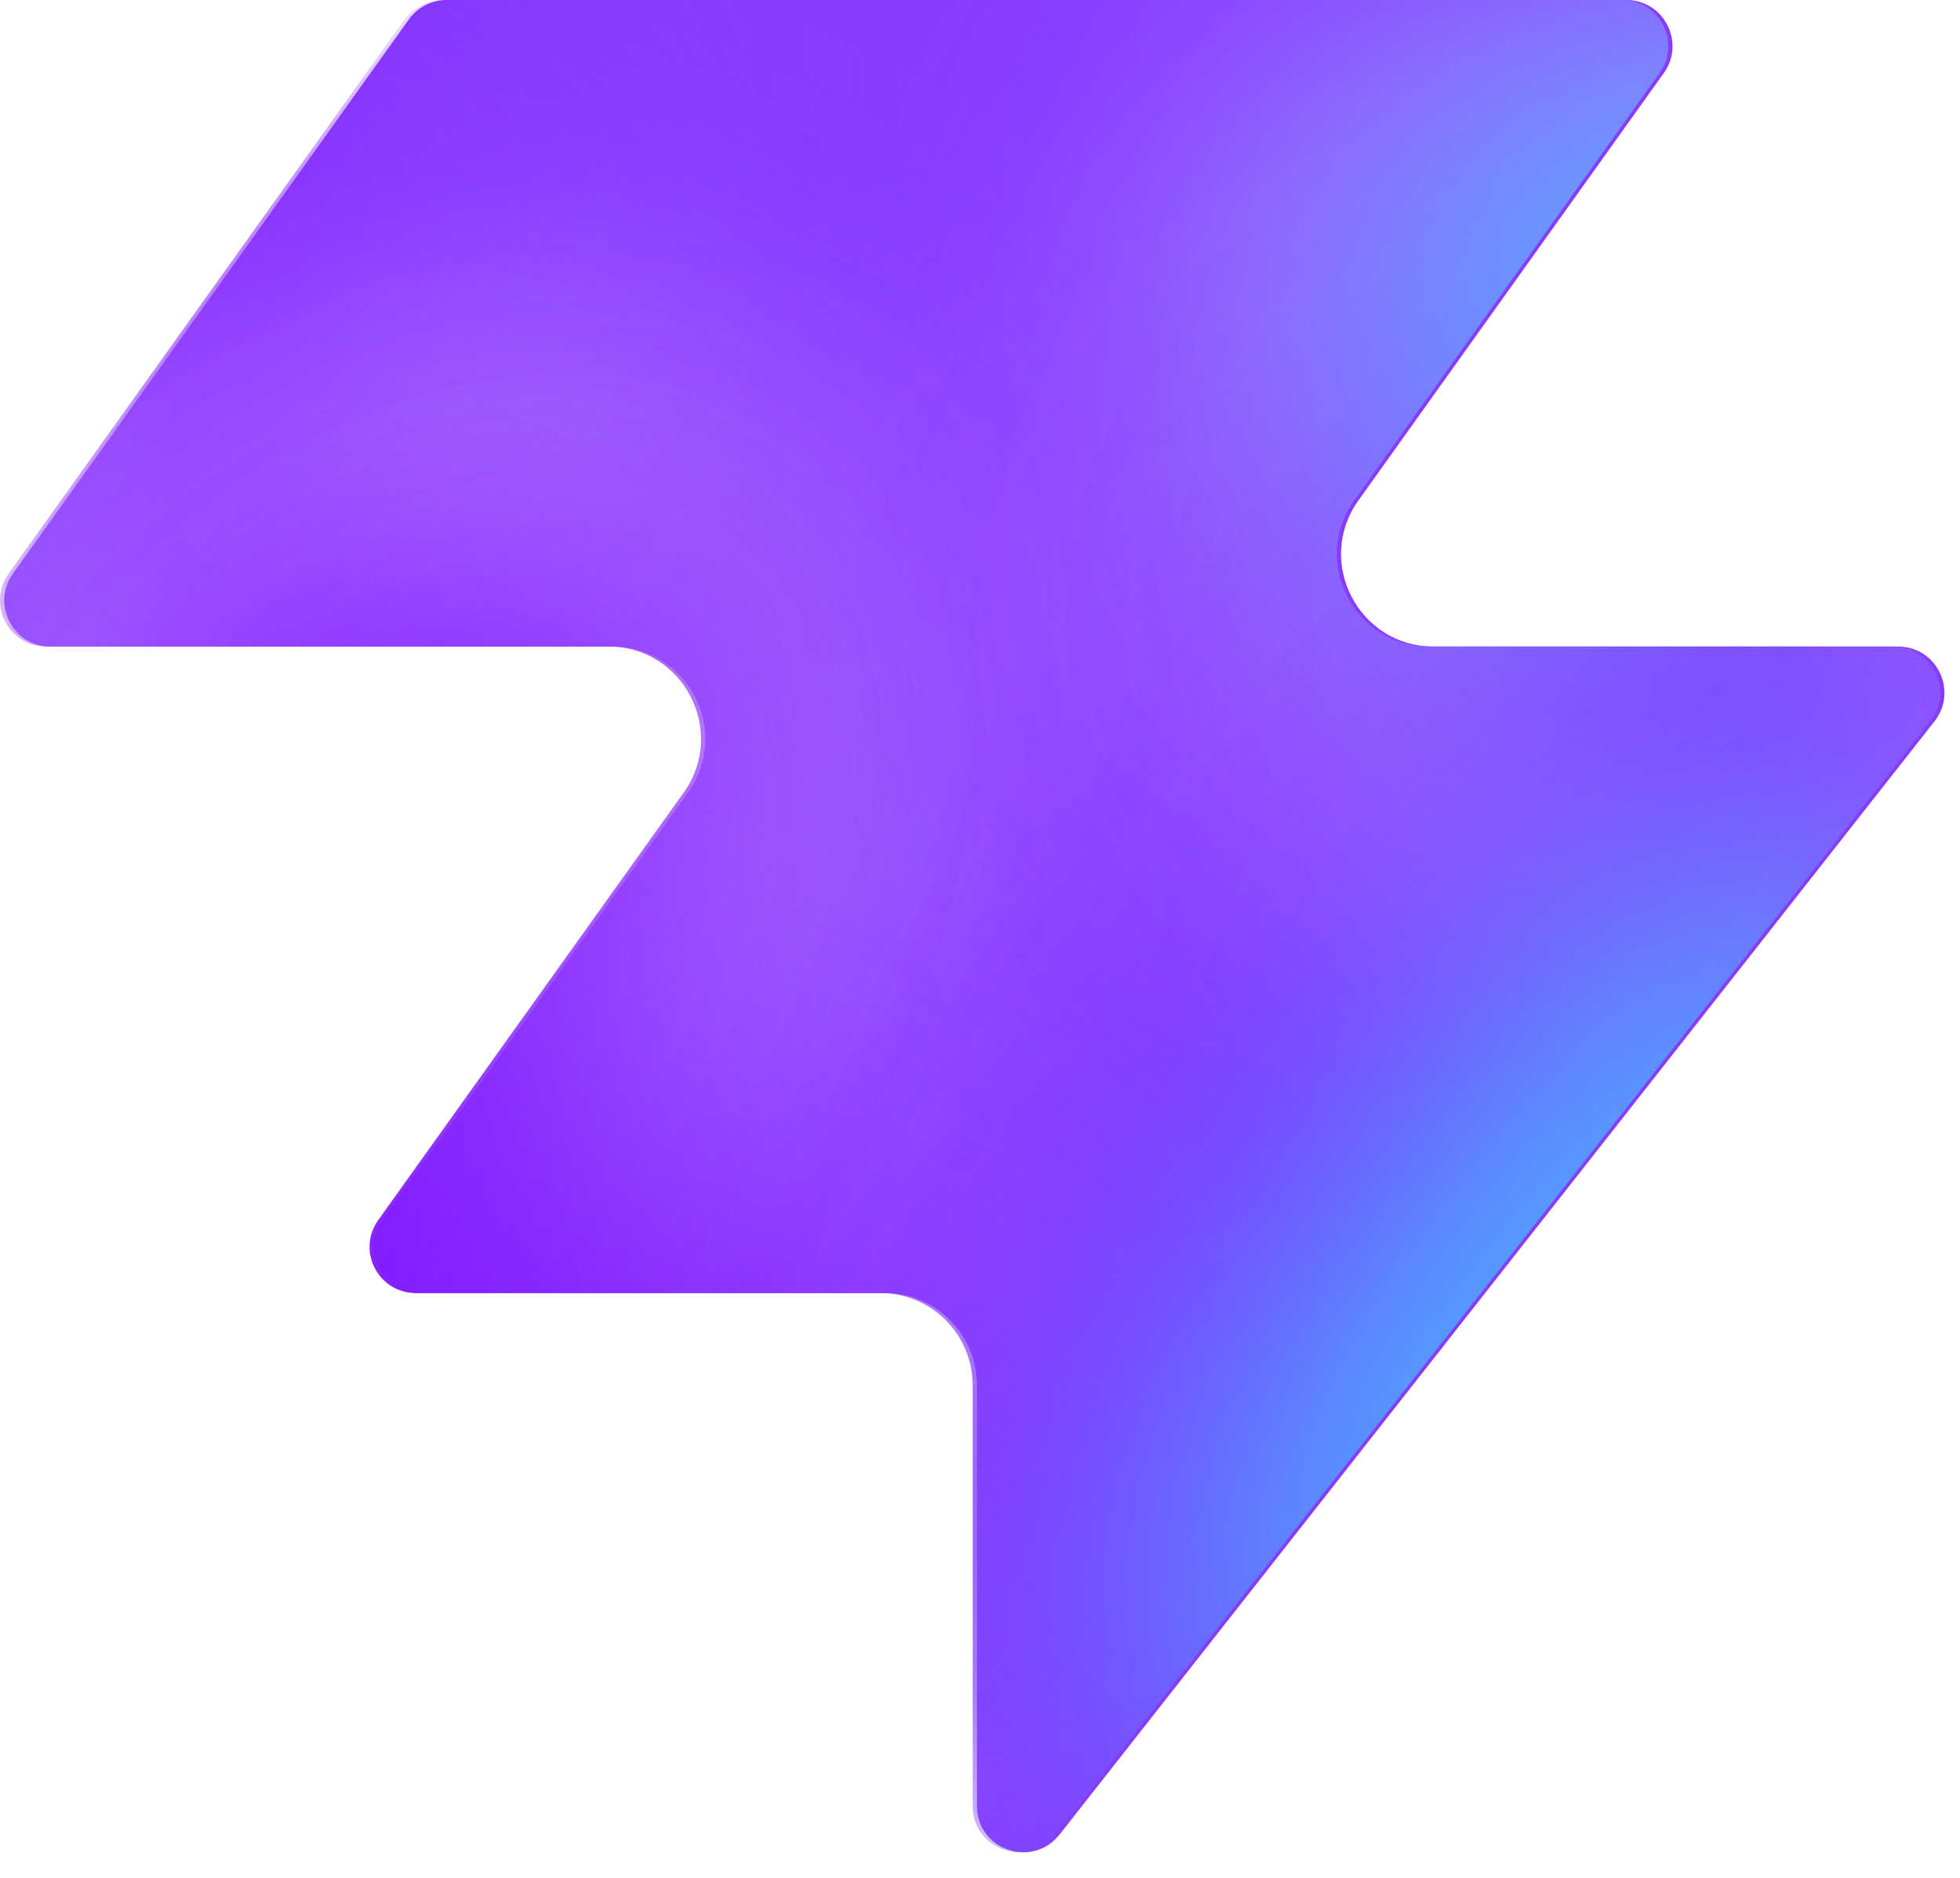
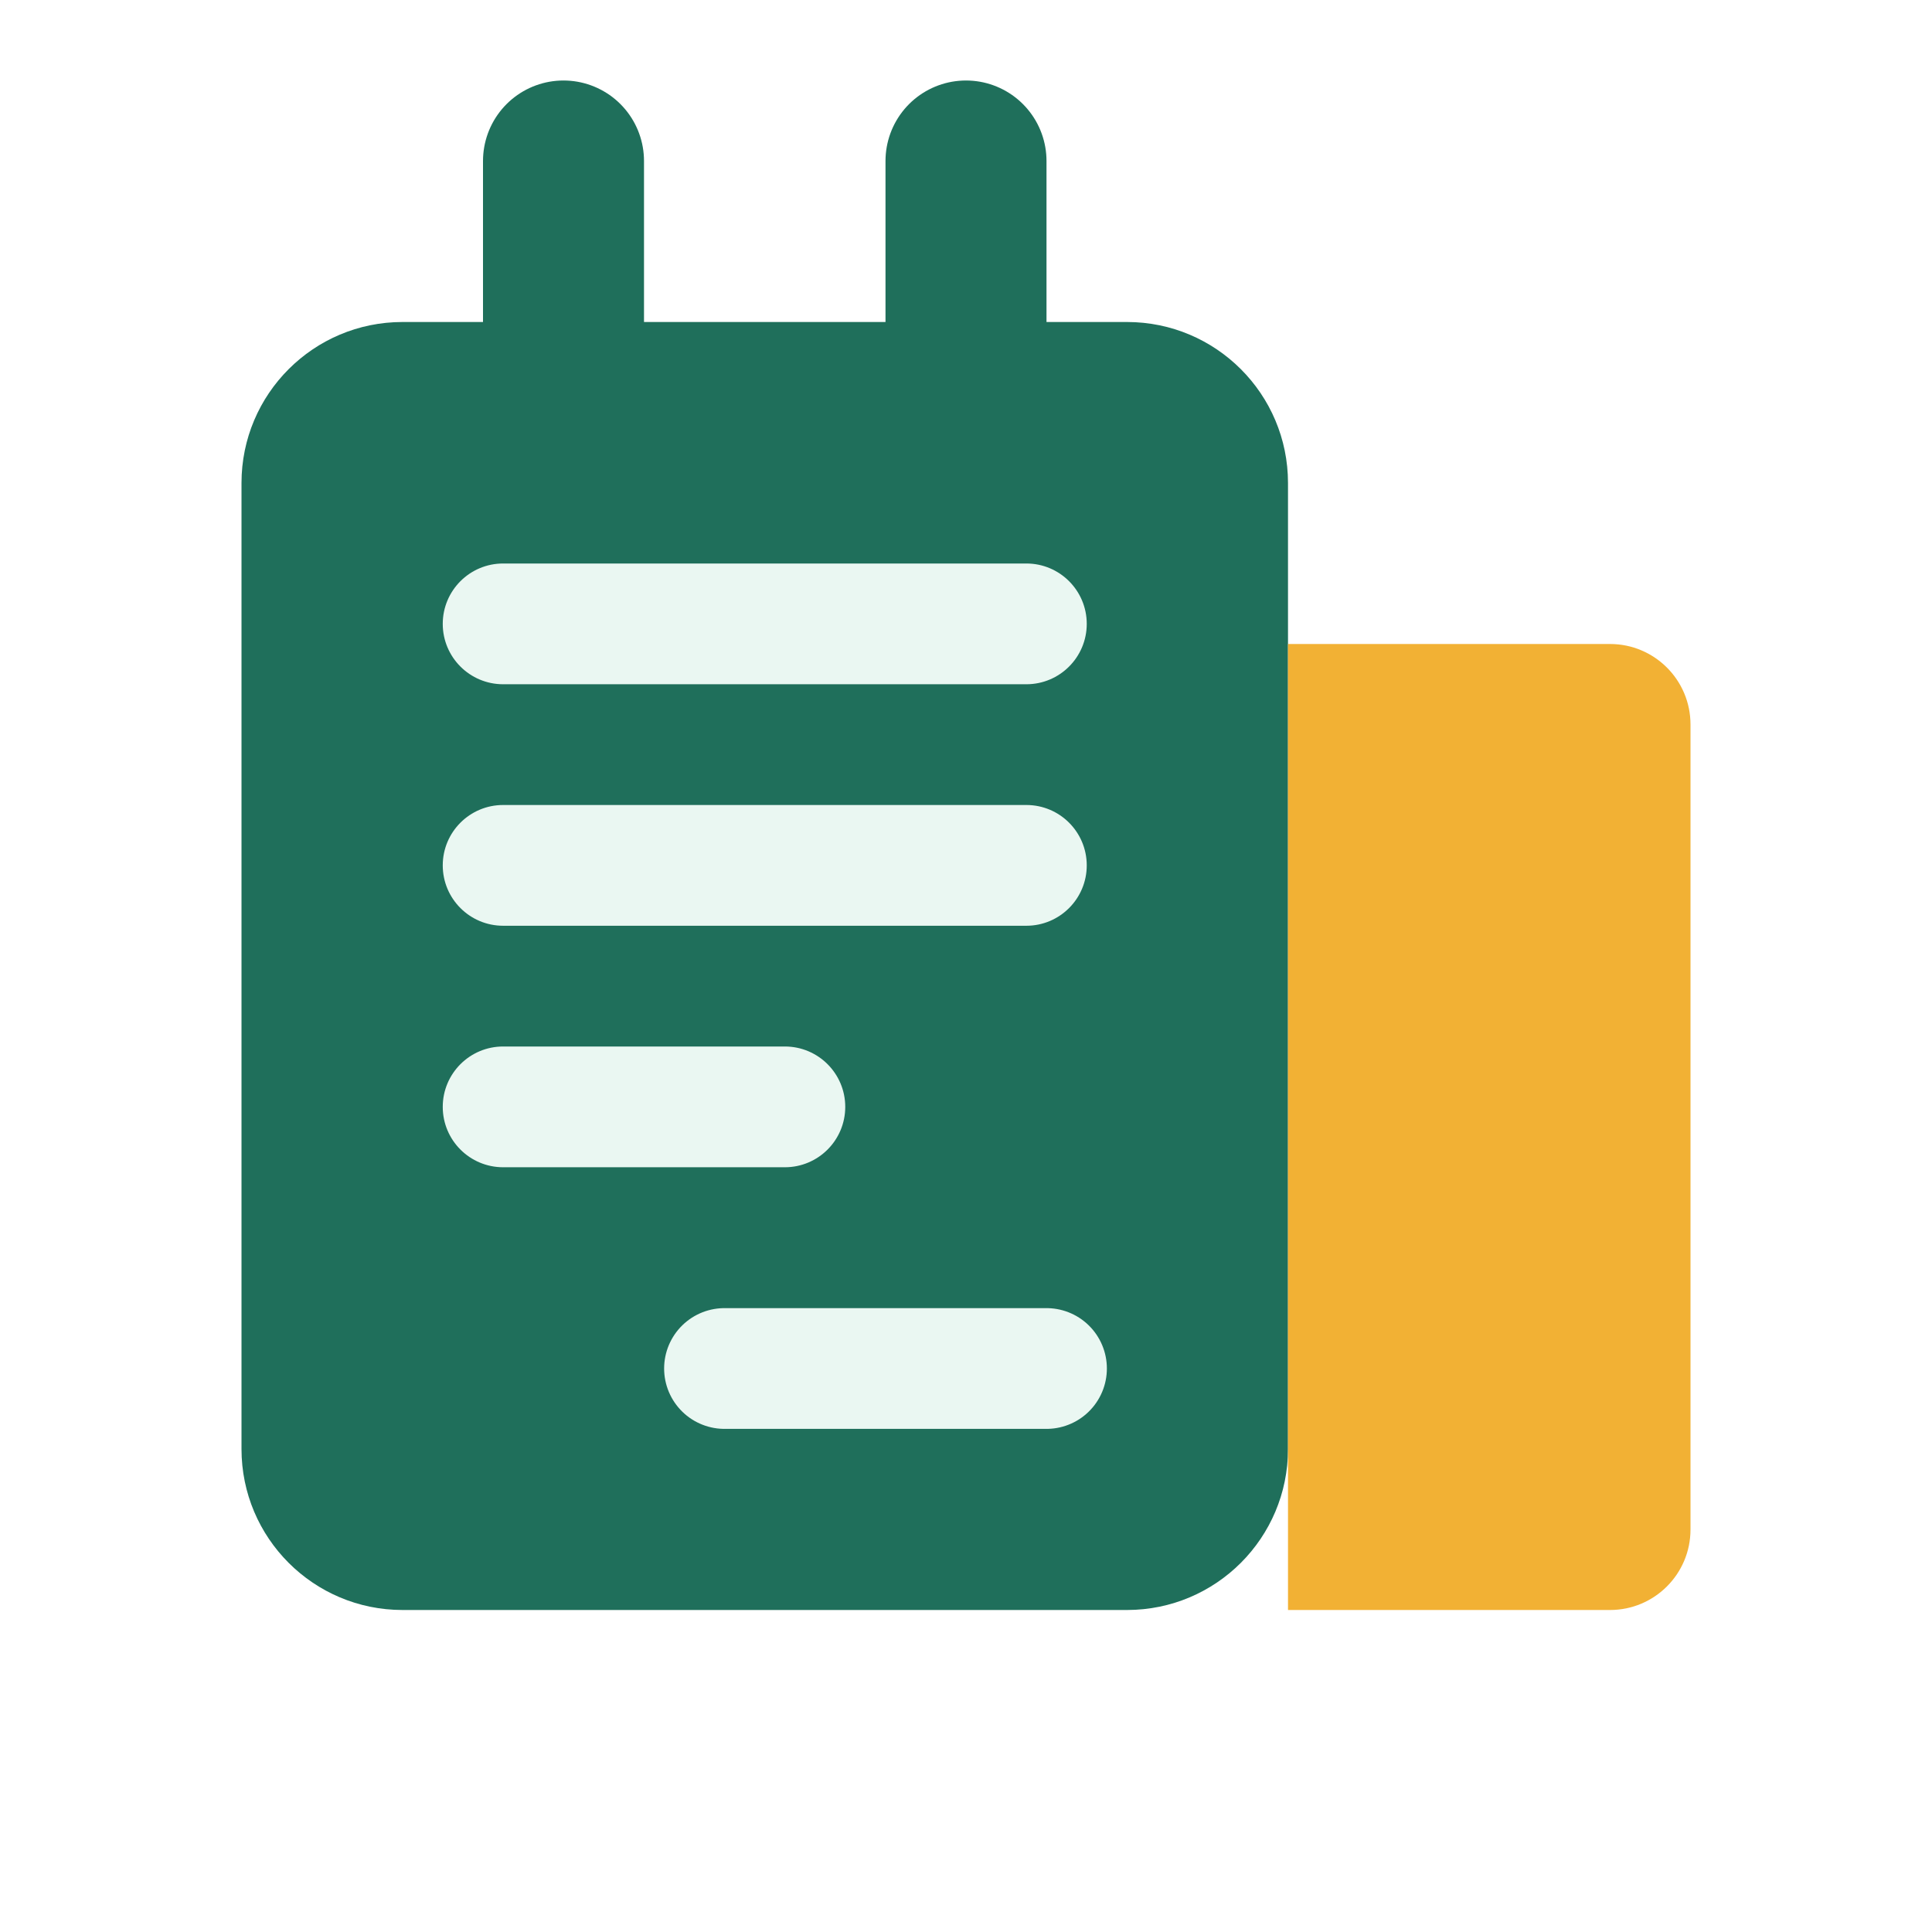
- <svg xmlns="http://www.w3.org/2000/svg" width="48" height="46" fill="none" viewBox="0 0 48 46">
-   <path fill="#863bff" d="M25.946 44.938c-.664.845-2.021.375-2.021-.698V33.937a2.26 2.26 0 0 0-2.262-2.262H10.287c-.92 0-1.456-1.04-.92-1.788l7.48-10.471c1.07-1.497 0-3.578-1.842-3.578H1.237c-.92 0-1.456-1.04-.92-1.788L10.013.474c.214-.297.556-.474.92-.474h28.894c.92 0 1.456 1.04.92 1.788l-7.48 10.471c-1.07 1.498 0 3.579 1.842 3.579h11.377c.943 0 1.473 1.088.89 1.83L25.947 44.94z" style="fill:#863bff;fill:color(display-p3 .525 .23 1);fill-opacity:1" />
-   <mask id="a" width="48" height="46" x="0" y="0" maskUnits="userSpaceOnUse" style="mask-type:alpha">
-     <path fill="#000" d="M25.842 44.938c-.664.844-2.021.375-2.021-.698V33.937a2.26 2.26 0 0 0-2.262-2.262H10.183c-.92 0-1.456-1.04-.92-1.788l7.48-10.471c1.07-1.498 0-3.579-1.842-3.579H1.133c-.92 0-1.456-1.04-.92-1.787L9.91.473c.214-.297.556-.474.92-.474h28.894c.92 0 1.456 1.04.92 1.788l-7.48 10.471c-1.07 1.498 0 3.578 1.842 3.578h11.377c.943 0 1.473 1.088.89 1.832L25.843 44.94z" style="fill:#000;fill-opacity:1" />
-   </mask>
-   <g mask="url(#a)">
-     <g filter="url(#b)">
-       <ellipse cx="5.508" cy="14.704" fill="#ede6ff" rx="5.508" ry="14.704" style="fill:#ede6ff;fill:color(display-p3 .927 .903 1);fill-opacity:1" transform="matrix(.00324 1 1 -.00324 -4.47 31.516)" />
-     </g>
-     <g filter="url(#c)">
-       <ellipse cx="10.399" cy="29.851" fill="#ede6ff" rx="10.399" ry="29.851" style="fill:#ede6ff;fill:color(display-p3 .927 .903 1);fill-opacity:1" transform="matrix(.00324 1 1 -.00324 -39.328 7.883)" />
-     </g>
-     <g filter="url(#d)">
-       <ellipse cx="5.508" cy="30.487" fill="#7e14ff" rx="5.508" ry="30.487" style="fill:#7e14ff;fill:color(display-p3 .492 .077 1);fill-opacity:1" transform="rotate(89.814 -25.913 -14.639)scale(1 -1)" />
-     </g>
-     <g filter="url(#e)">
-       <ellipse cx="5.508" cy="30.599" fill="#7e14ff" rx="5.508" ry="30.599" style="fill:#7e14ff;fill:color(display-p3 .492 .077 1);fill-opacity:1" transform="rotate(89.814 -32.644 -3.334)scale(1 -1)" />
-     </g>
-     <g filter="url(#f)">
-       <ellipse cx="5.508" cy="30.599" fill="#7e14ff" rx="5.508" ry="30.599" style="fill:#7e14ff;fill:color(display-p3 .492 .077 1);fill-opacity:1" transform="matrix(.00324 1 1 -.00324 -34.34 30.47)" />
-     </g>
-     <g filter="url(#g)">
-       <ellipse cx="14.072" cy="22.078" fill="#ede6ff" rx="14.072" ry="22.078" style="fill:#ede6ff;fill:color(display-p3 .927 .903 1);fill-opacity:1" transform="rotate(93.35 24.506 48.493)scale(-1 1)" />
-     </g>
-     <g filter="url(#h)">
-       <ellipse cx="3.47" cy="21.501" fill="#7e14ff" rx="3.47" ry="21.501" style="fill:#7e14ff;fill:color(display-p3 .492 .077 1);fill-opacity:1" transform="rotate(89.009 28.708 47.59)scale(-1 1)" />
-     </g>
-     <g filter="url(#i)">
-       <ellipse cx="3.47" cy="21.501" fill="#7e14ff" rx="3.47" ry="21.501" style="fill:#7e14ff;fill:color(display-p3 .492 .077 1);fill-opacity:1" transform="rotate(89.009 28.708 47.59)scale(-1 1)" />
-     </g>
-     <g filter="url(#j)">
-       <ellipse cx=".387" cy="8.972" fill="#7e14ff" rx="4.407" ry="29.108" style="fill:#7e14ff;fill:color(display-p3 .492 .077 1);fill-opacity:1" transform="rotate(39.51 .387 8.972)" />
-     </g>
-     <g filter="url(#k)">
-       <ellipse cx="47.523" cy="-6.092" fill="#7e14ff" rx="4.407" ry="29.108" style="fill:#7e14ff;fill:color(display-p3 .492 .077 1);fill-opacity:1" transform="rotate(37.892 47.523 -6.092)" />
-     </g>
-     <g filter="url(#l)">
-       <ellipse cx="41.412" cy="6.333" fill="#47bfff" rx="5.971" ry="9.665" style="fill:#47bfff;fill:color(display-p3 .28 .748 1);fill-opacity:1" transform="rotate(37.892 41.412 6.333)" />
-     </g>
-     <g filter="url(#m)">
-       <ellipse cx="-1.879" cy="38.332" fill="#7e14ff" rx="4.407" ry="29.108" style="fill:#7e14ff;fill:color(display-p3 .492 .077 1);fill-opacity:1" transform="rotate(37.892 -1.88 38.332)" />
-     </g>
-     <g filter="url(#n)">
-       <ellipse cx="-1.879" cy="38.332" fill="#7e14ff" rx="4.407" ry="29.108" style="fill:#7e14ff;fill:color(display-p3 .492 .077 1);fill-opacity:1" transform="rotate(37.892 -1.88 38.332)" />
-     </g>
-     <g filter="url(#o)">
-       <ellipse cx="35.651" cy="29.907" fill="#7e14ff" rx="4.407" ry="29.108" style="fill:#7e14ff;fill:color(display-p3 .492 .077 1);fill-opacity:1" transform="rotate(37.892 35.651 29.907)" />
-     </g>
-     <g filter="url(#p)">
-       <ellipse cx="38.418" cy="32.4" fill="#47bfff" rx="5.971" ry="15.297" style="fill:#47bfff;fill:color(display-p3 .28 .748 1);fill-opacity:1" transform="rotate(37.892 38.418 32.4)" />
-     </g>
-   </g>
-   <defs>
-     <filter id="b" width="60.045" height="41.654" x="-19.77" y="16.149" color-interpolation-filters="sRGB" filterUnits="userSpaceOnUse">
-       <feFlood flood-opacity="0" result="BackgroundImageFix" />
-       <feBlend in="SourceGraphic" in2="BackgroundImageFix" result="shape" />
-       <feGaussianBlur result="effect1_foregroundBlur_2002_17158" stdDeviation="7.659" />
-     </filter>
-     <filter id="c" width="90.34" height="51.437" x="-54.613" y="-7.533" color-interpolation-filters="sRGB" filterUnits="userSpaceOnUse">
-       <feFlood flood-opacity="0" result="BackgroundImageFix" />
-       <feBlend in="SourceGraphic" in2="BackgroundImageFix" result="shape" />
-       <feGaussianBlur result="effect1_foregroundBlur_2002_17158" stdDeviation="7.659" />
-     </filter>
-     <filter id="d" width="79.355" height="29.4" x="-49.64" y="2.03" color-interpolation-filters="sRGB" filterUnits="userSpaceOnUse">
-       <feFlood flood-opacity="0" result="BackgroundImageFix" />
-       <feBlend in="SourceGraphic" in2="BackgroundImageFix" result="shape" />
-       <feGaussianBlur result="effect1_foregroundBlur_2002_17158" stdDeviation="4.596" />
-     </filter>
-     <filter id="e" width="79.579" height="29.4" x="-45.045" y="20.029" color-interpolation-filters="sRGB" filterUnits="userSpaceOnUse">
-       <feFlood flood-opacity="0" result="BackgroundImageFix" />
-       <feBlend in="SourceGraphic" in2="BackgroundImageFix" result="shape" />
-       <feGaussianBlur result="effect1_foregroundBlur_2002_17158" stdDeviation="4.596" />
-     </filter>
-     <filter id="f" width="79.579" height="29.4" x="-43.513" y="21.178" color-interpolation-filters="sRGB" filterUnits="userSpaceOnUse">
-       <feFlood flood-opacity="0" result="BackgroundImageFix" />
-       <feBlend in="SourceGraphic" in2="BackgroundImageFix" result="shape" />
-       <feGaussianBlur result="effect1_foregroundBlur_2002_17158" stdDeviation="4.596" />
-     </filter>
-     <filter id="g" width="74.749" height="58.852" x="15.756" y="-17.901" color-interpolation-filters="sRGB" filterUnits="userSpaceOnUse">
-       <feFlood flood-opacity="0" result="BackgroundImageFix" />
-       <feBlend in="SourceGraphic" in2="BackgroundImageFix" result="shape" />
-       <feGaussianBlur result="effect1_foregroundBlur_2002_17158" stdDeviation="7.659" />
-     </filter>
-     <filter id="h" width="61.377" height="25.362" x="23.548" y="2.284" color-interpolation-filters="sRGB" filterUnits="userSpaceOnUse">
-       <feFlood flood-opacity="0" result="BackgroundImageFix" />
-       <feBlend in="SourceGraphic" in2="BackgroundImageFix" result="shape" />
-       <feGaussianBlur result="effect1_foregroundBlur_2002_17158" stdDeviation="4.596" />
-     </filter>
-     <filter id="i" width="61.377" height="25.362" x="23.548" y="2.284" color-interpolation-filters="sRGB" filterUnits="userSpaceOnUse">
-       <feFlood flood-opacity="0" result="BackgroundImageFix" />
-       <feBlend in="SourceGraphic" in2="BackgroundImageFix" result="shape" />
-       <feGaussianBlur result="effect1_foregroundBlur_2002_17158" stdDeviation="4.596" />
-     </filter>
-     <filter id="j" width="56.045" height="63.649" x="-27.636" y="-22.853" color-interpolation-filters="sRGB" filterUnits="userSpaceOnUse">
-       <feFlood flood-opacity="0" result="BackgroundImageFix" />
-       <feBlend in="SourceGraphic" in2="BackgroundImageFix" result="shape" />
-       <feGaussianBlur result="effect1_foregroundBlur_2002_17158" stdDeviation="4.596" />
-     </filter>
-     <filter id="k" width="54.814" height="64.646" x="20.116" y="-38.415" color-interpolation-filters="sRGB" filterUnits="userSpaceOnUse">
-       <feFlood flood-opacity="0" result="BackgroundImageFix" />
-       <feBlend in="SourceGraphic" in2="BackgroundImageFix" result="shape" />
-       <feGaussianBlur result="effect1_foregroundBlur_2002_17158" stdDeviation="4.596" />
-     </filter>
-     <filter id="l" width="33.541" height="35.313" x="24.641" y="-11.323" color-interpolation-filters="sRGB" filterUnits="userSpaceOnUse">
-       <feFlood flood-opacity="0" result="BackgroundImageFix" />
-       <feBlend in="SourceGraphic" in2="BackgroundImageFix" result="shape" />
-       <feGaussianBlur result="effect1_foregroundBlur_2002_17158" stdDeviation="4.596" />
-     </filter>
-     <filter id="m" width="54.814" height="64.646" x="-29.286" y="6.009" color-interpolation-filters="sRGB" filterUnits="userSpaceOnUse">
-       <feFlood flood-opacity="0" result="BackgroundImageFix" />
-       <feBlend in="SourceGraphic" in2="BackgroundImageFix" result="shape" />
-       <feGaussianBlur result="effect1_foregroundBlur_2002_17158" stdDeviation="4.596" />
-     </filter>
-     <filter id="n" width="54.814" height="64.646" x="-29.286" y="6.009" color-interpolation-filters="sRGB" filterUnits="userSpaceOnUse">
-       <feFlood flood-opacity="0" result="BackgroundImageFix" />
-       <feBlend in="SourceGraphic" in2="BackgroundImageFix" result="shape" />
-       <feGaussianBlur result="effect1_foregroundBlur_2002_17158" stdDeviation="4.596" />
-     </filter>
-     <filter id="o" width="54.814" height="64.646" x="8.244" y="-2.416" color-interpolation-filters="sRGB" filterUnits="userSpaceOnUse">
-       <feFlood flood-opacity="0" result="BackgroundImageFix" />
-       <feBlend in="SourceGraphic" in2="BackgroundImageFix" result="shape" />
-       <feGaussianBlur result="effect1_foregroundBlur_2002_17158" stdDeviation="4.596" />
-     </filter>
-     <filter id="p" width="39.409" height="43.623" x="18.713" y="10.588" color-interpolation-filters="sRGB" filterUnits="userSpaceOnUse">
-       <feFlood flood-opacity="0" result="BackgroundImageFix" />
-       <feBlend in="SourceGraphic" in2="BackgroundImageFix" result="shape" />
-       <feGaussianBlur result="effect1_foregroundBlur_2002_17158" stdDeviation="4.596" />
-     </filter>
-   </defs>
+ <svg xmlns="http://www.w3.org/2000/svg" width="48" height="48" viewBox="0 0 48 48" fill="none">
+   <rect x="6" y="8" width="26" height="32" rx="4" fill="#1F6F5B" />
+   <rect x="11" y="14" width="16" height="3" rx="1.5" fill="#EAF7F2" />
+   <rect x="11" y="20" width="16" height="3" rx="1.5" fill="#EAF7F2" />
+   <rect x="11" y="26" width="10" height="3" rx="1.5" fill="#EAF7F2" />
+   <path d="M32 16H40C41.105 16 42 16.895 42 18V38C42 39.105 41.105 40 40 40H32V16Z" fill="#F2B134" />
+   <path d="M18 34L26 34" stroke="#EAF7F2" stroke-width="3" stroke-linecap="round" />
+   <path d="M14 8V4" stroke="#1F6F5B" stroke-width="4" stroke-linecap="round" />
+   <path d="M24 8V4" stroke="#1F6F5B" stroke-width="4" stroke-linecap="round" />
</svg>
